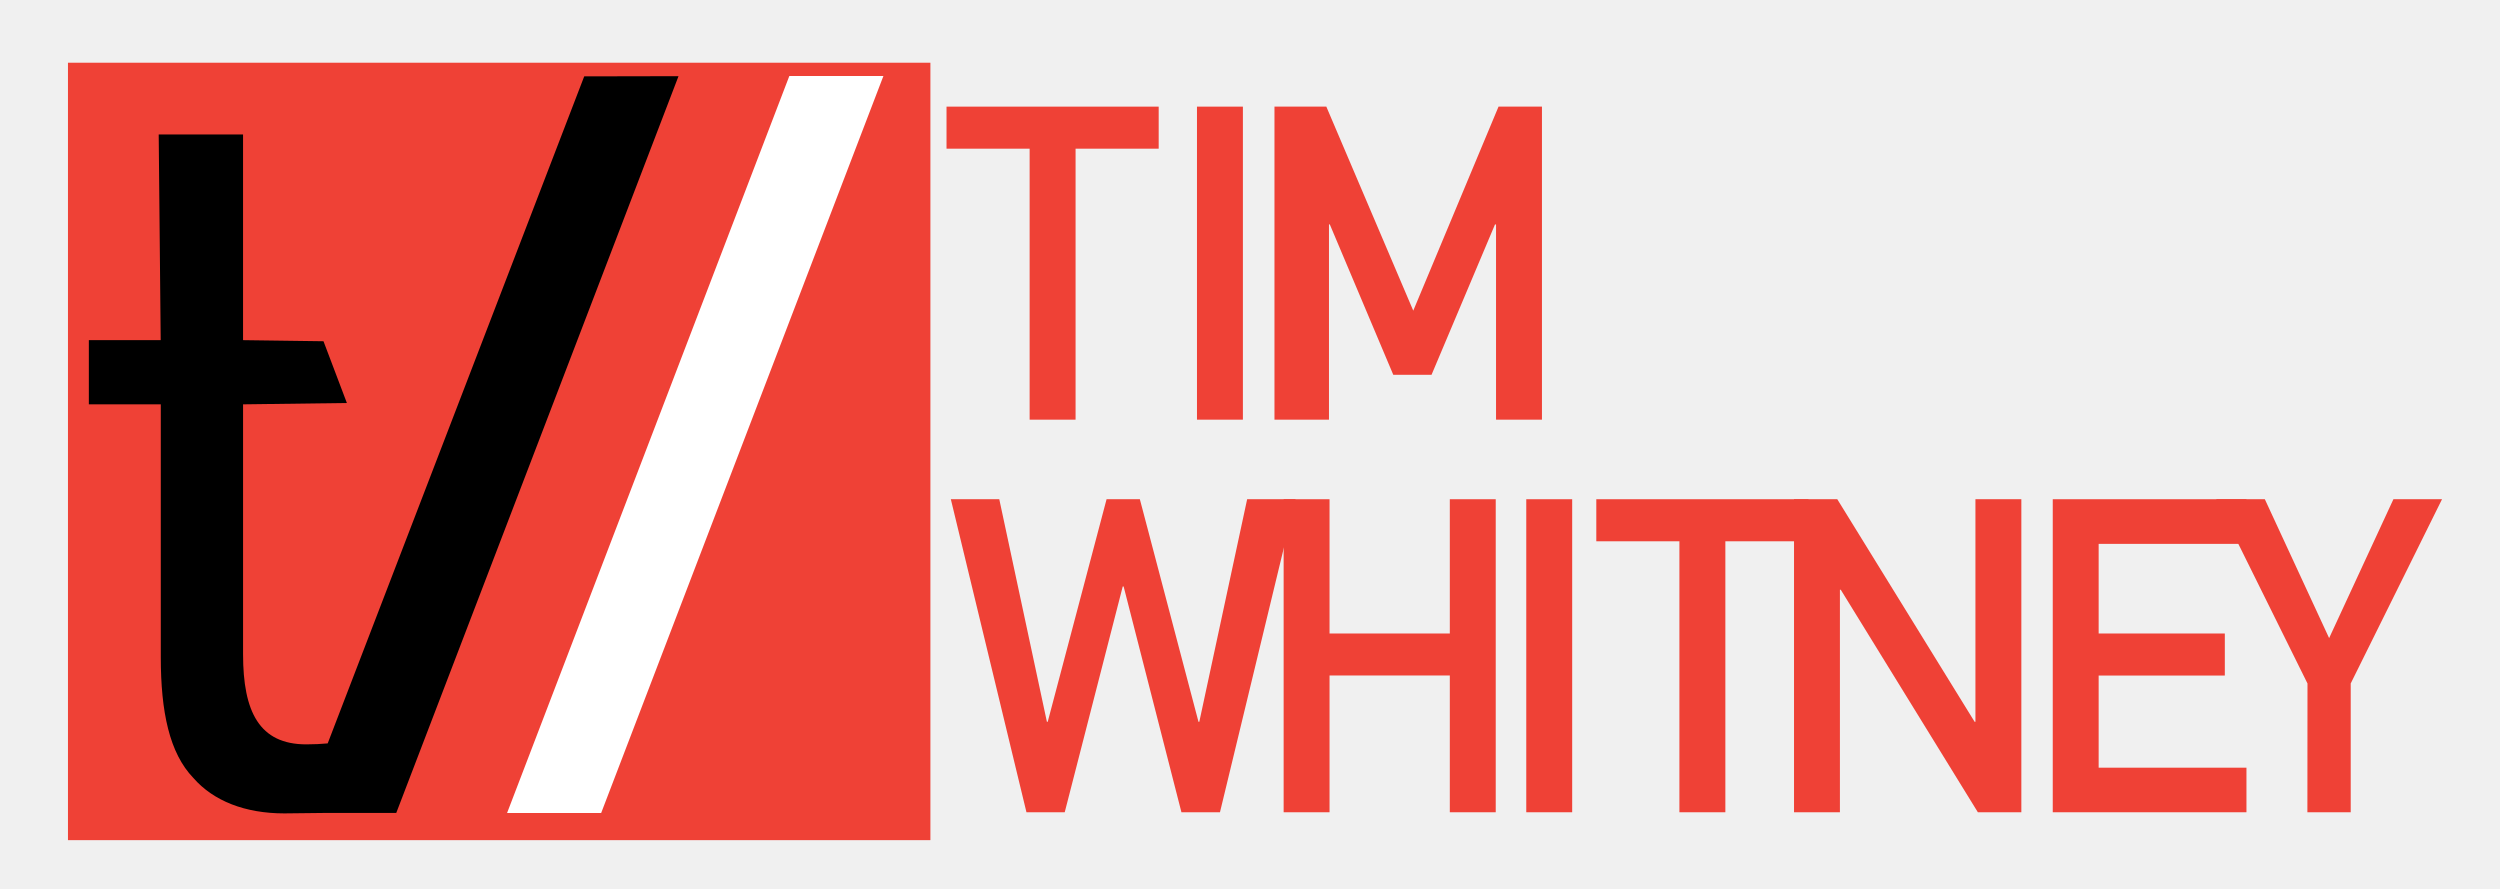
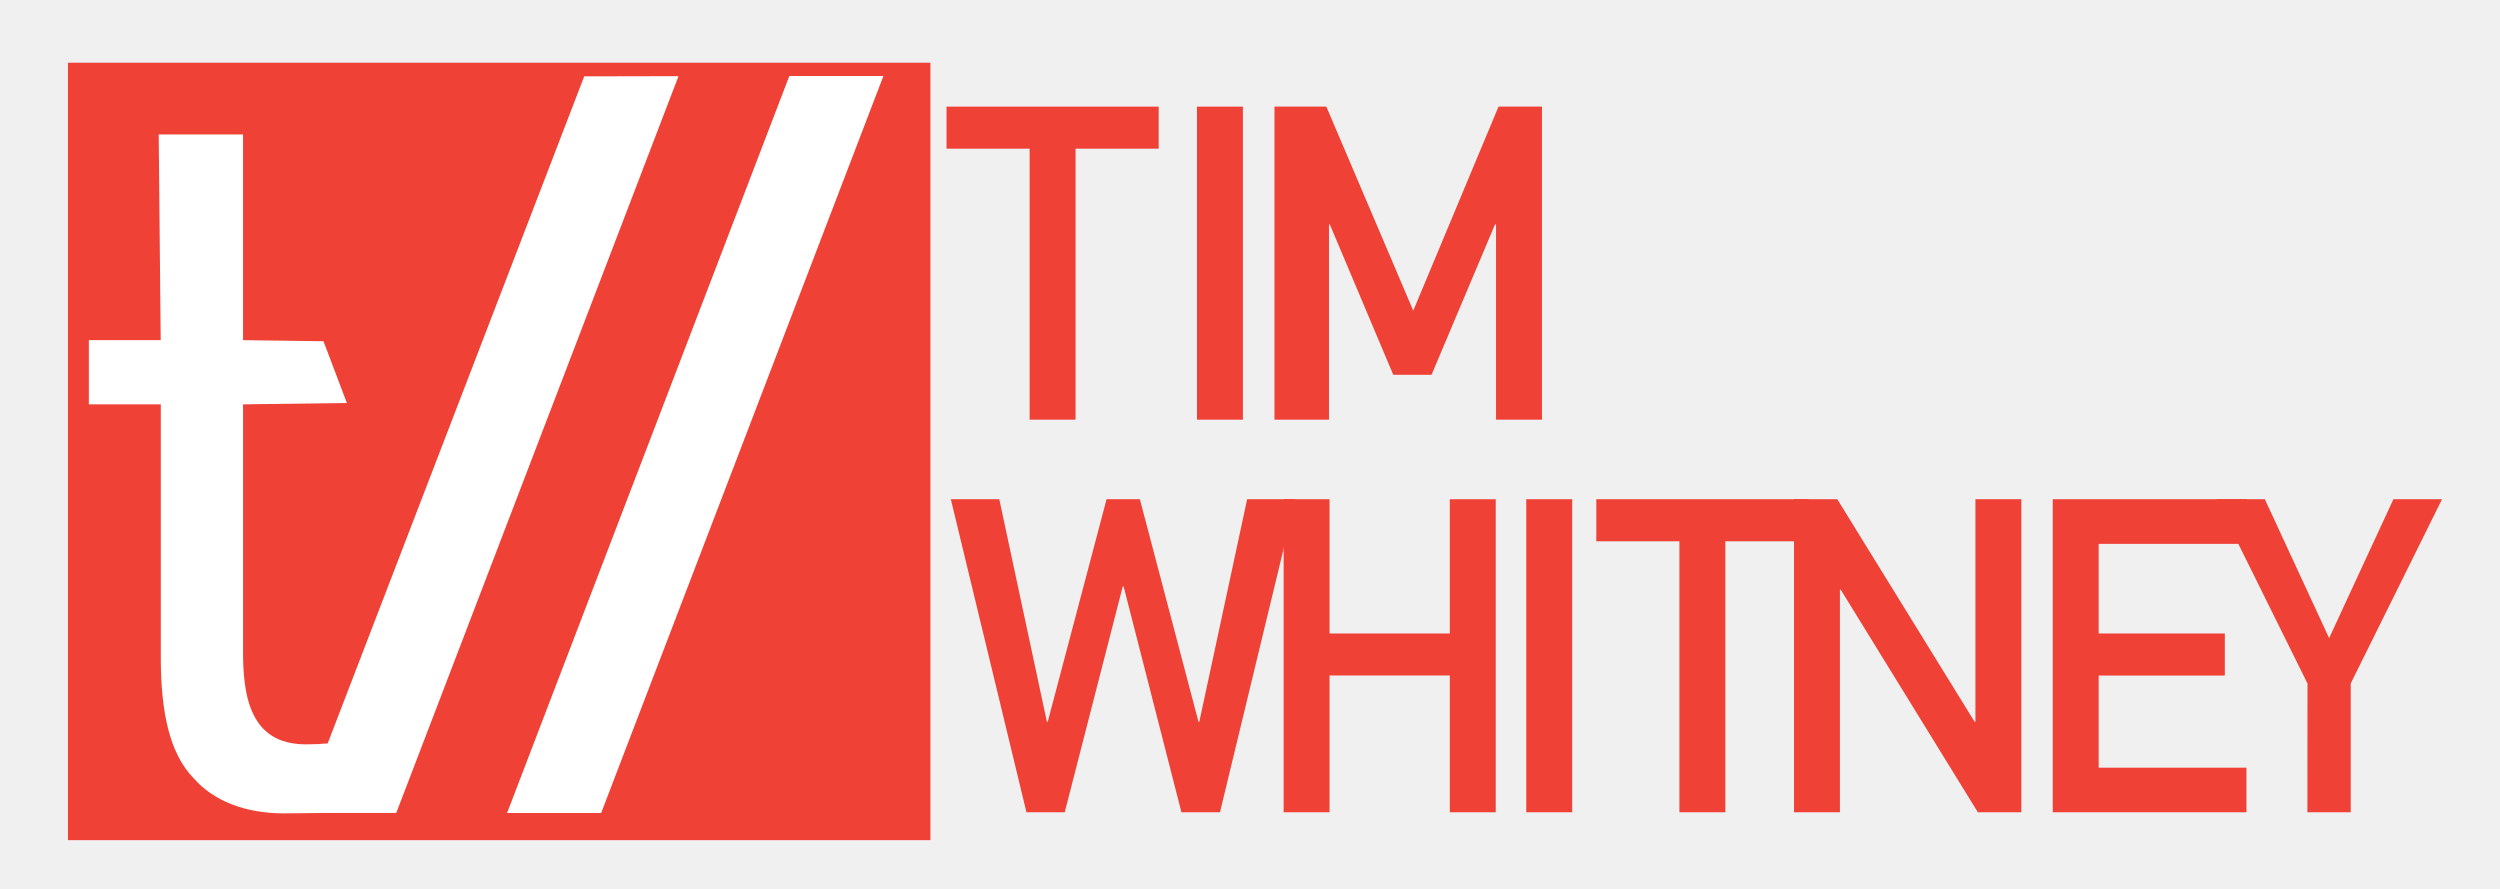
<svg xmlns="http://www.w3.org/2000/svg" viewBox="0 0 1594.31 566.62">
  <defs>
    <style>.logo--primary{fill:#ef4136;}.logo--secondary{fill:#fff;}</style>
  </defs>
-   <g id="logo-with-name" data-name="Logo with Name">
+   <g id="logo-with-name">
    <rect class="logo--primary" x="43.34" y="40" width="550" height="495.78" />
    <g id="Text">
      <polygon class="logo--secondary" points="503.38 48.45 563.38 48.45 383.38 518.45 323.38 518.45 503.38 48.45" />
-       <path class="cls-2" d="M155,85.74V216.92l51.3.7L221.21,257l-66.2.86V417.28c0,36.65,10.39,57.42,40.32,57.42,5,0,9.57-.24,13.65-.62L372.57,48.7l60.13-.12-180,469.85-45.39,0s-22.3.29-26,.29c-25.05,0-45.21-7.94-58-22.6-15.27-15.88-20.77-42.15-20.77-77V257.84H56.66V216.92h45.82L101.21,85.74Z" />
+       <path class="logo--secondary" d="M155,85.74V216.92l51.3.7L221.21,257l-66.2.86V417.28c0,36.65,10.39,57.42,40.32,57.42,5,0,9.57-.24,13.65-.62L372.57,48.7l60.13-.12-180,469.85-45.39,0s-22.3.29-26,.29c-25.05,0-45.21-7.94-58-22.6-15.27-15.88-20.77-42.15-20.77-77V257.84H56.66V216.92h45.82L101.21,85.74Z" />
    </g>
    <path class="logo--primary" d="M656.62,94.82h-53V68h135.3V94.82h-53V267.63H656.62Z" />
    <path class="logo--primary" d="M763.34,68h29.28V267.63H763.34Z" />
    <path class="logo--primary" d="M812.76,68h33.07l55.44,130.12L955.65,68h27.69V267.63H954.06V143.13h-.66L912.93,239H888.52l-40.47-95.88h-.53v124.5H812.76Z" />
    <path class="logo--primary" d="M606.37,318.37h30.89l30.37,141.92h.53l37.53-141.92h21.22L764.3,460.29h.53l30.51-141.92h30.89L778,518H753.43L716.56,374H716L679,518h-24.4Z" />
    <path class="logo--primary" d="M924.58,430.77h-76.7V518H818.61V318.37h29.27V404h76.7V318.37h29.28V518H924.58Z" />
    <path class="logo--primary" d="M973.34,318.37h29.28V518H973.34Z" />
    <path class="logo--primary" d="M1071,345.19h-53V318.37h135.3v26.82h-53V518H1071Z" />
    <path class="logo--primary" d="M1144.09,318.37h27.59l87.57,141.92h.53V318.37h29.28V518h-27.73l-87.44-141.92h-.53V518h-29.27Z" />
    <path class="logo--primary" d="M1309.09,318.37h123.53v28.47h-94.26V404h80.46v26.81h-80.46v58.76h94.26V518H1309.09Z" />
    <path class="logo--primary" d="M1471.54,435.87l-58.2-117.5h31l41,88.57,41-88.57h31l-58.23,117.48V518h-27.63Z" />
  </g>
</svg>
